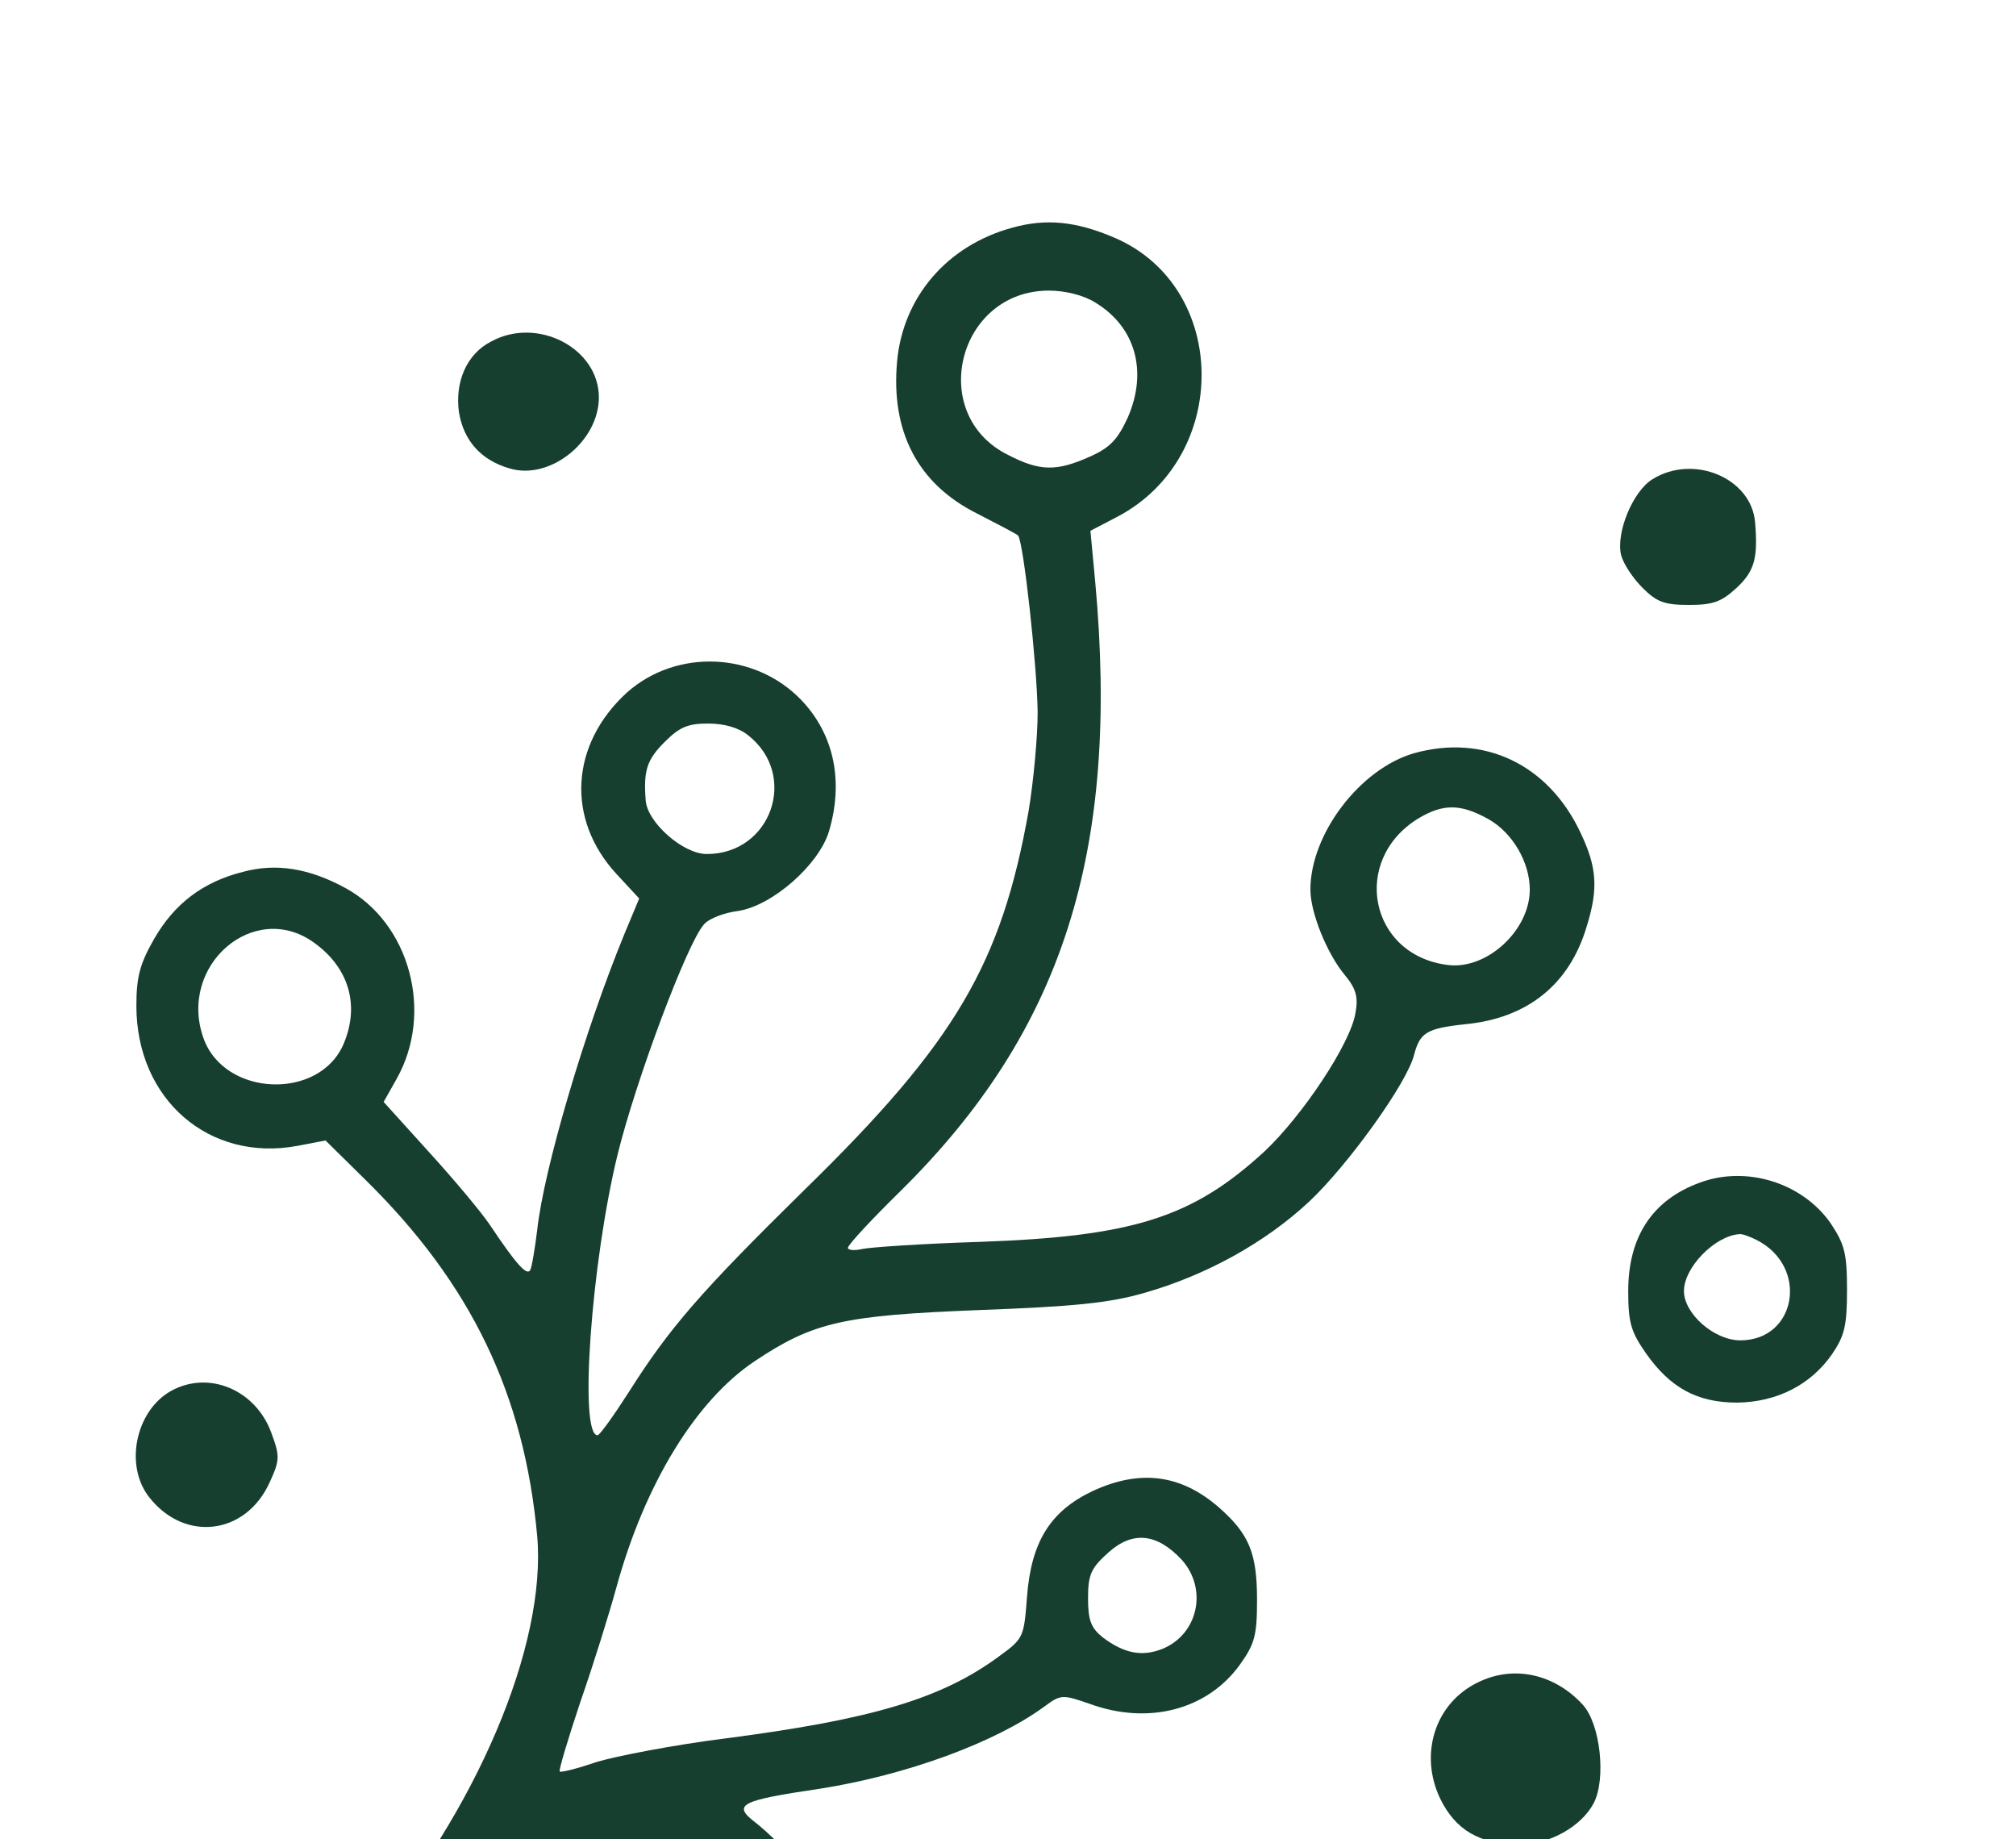
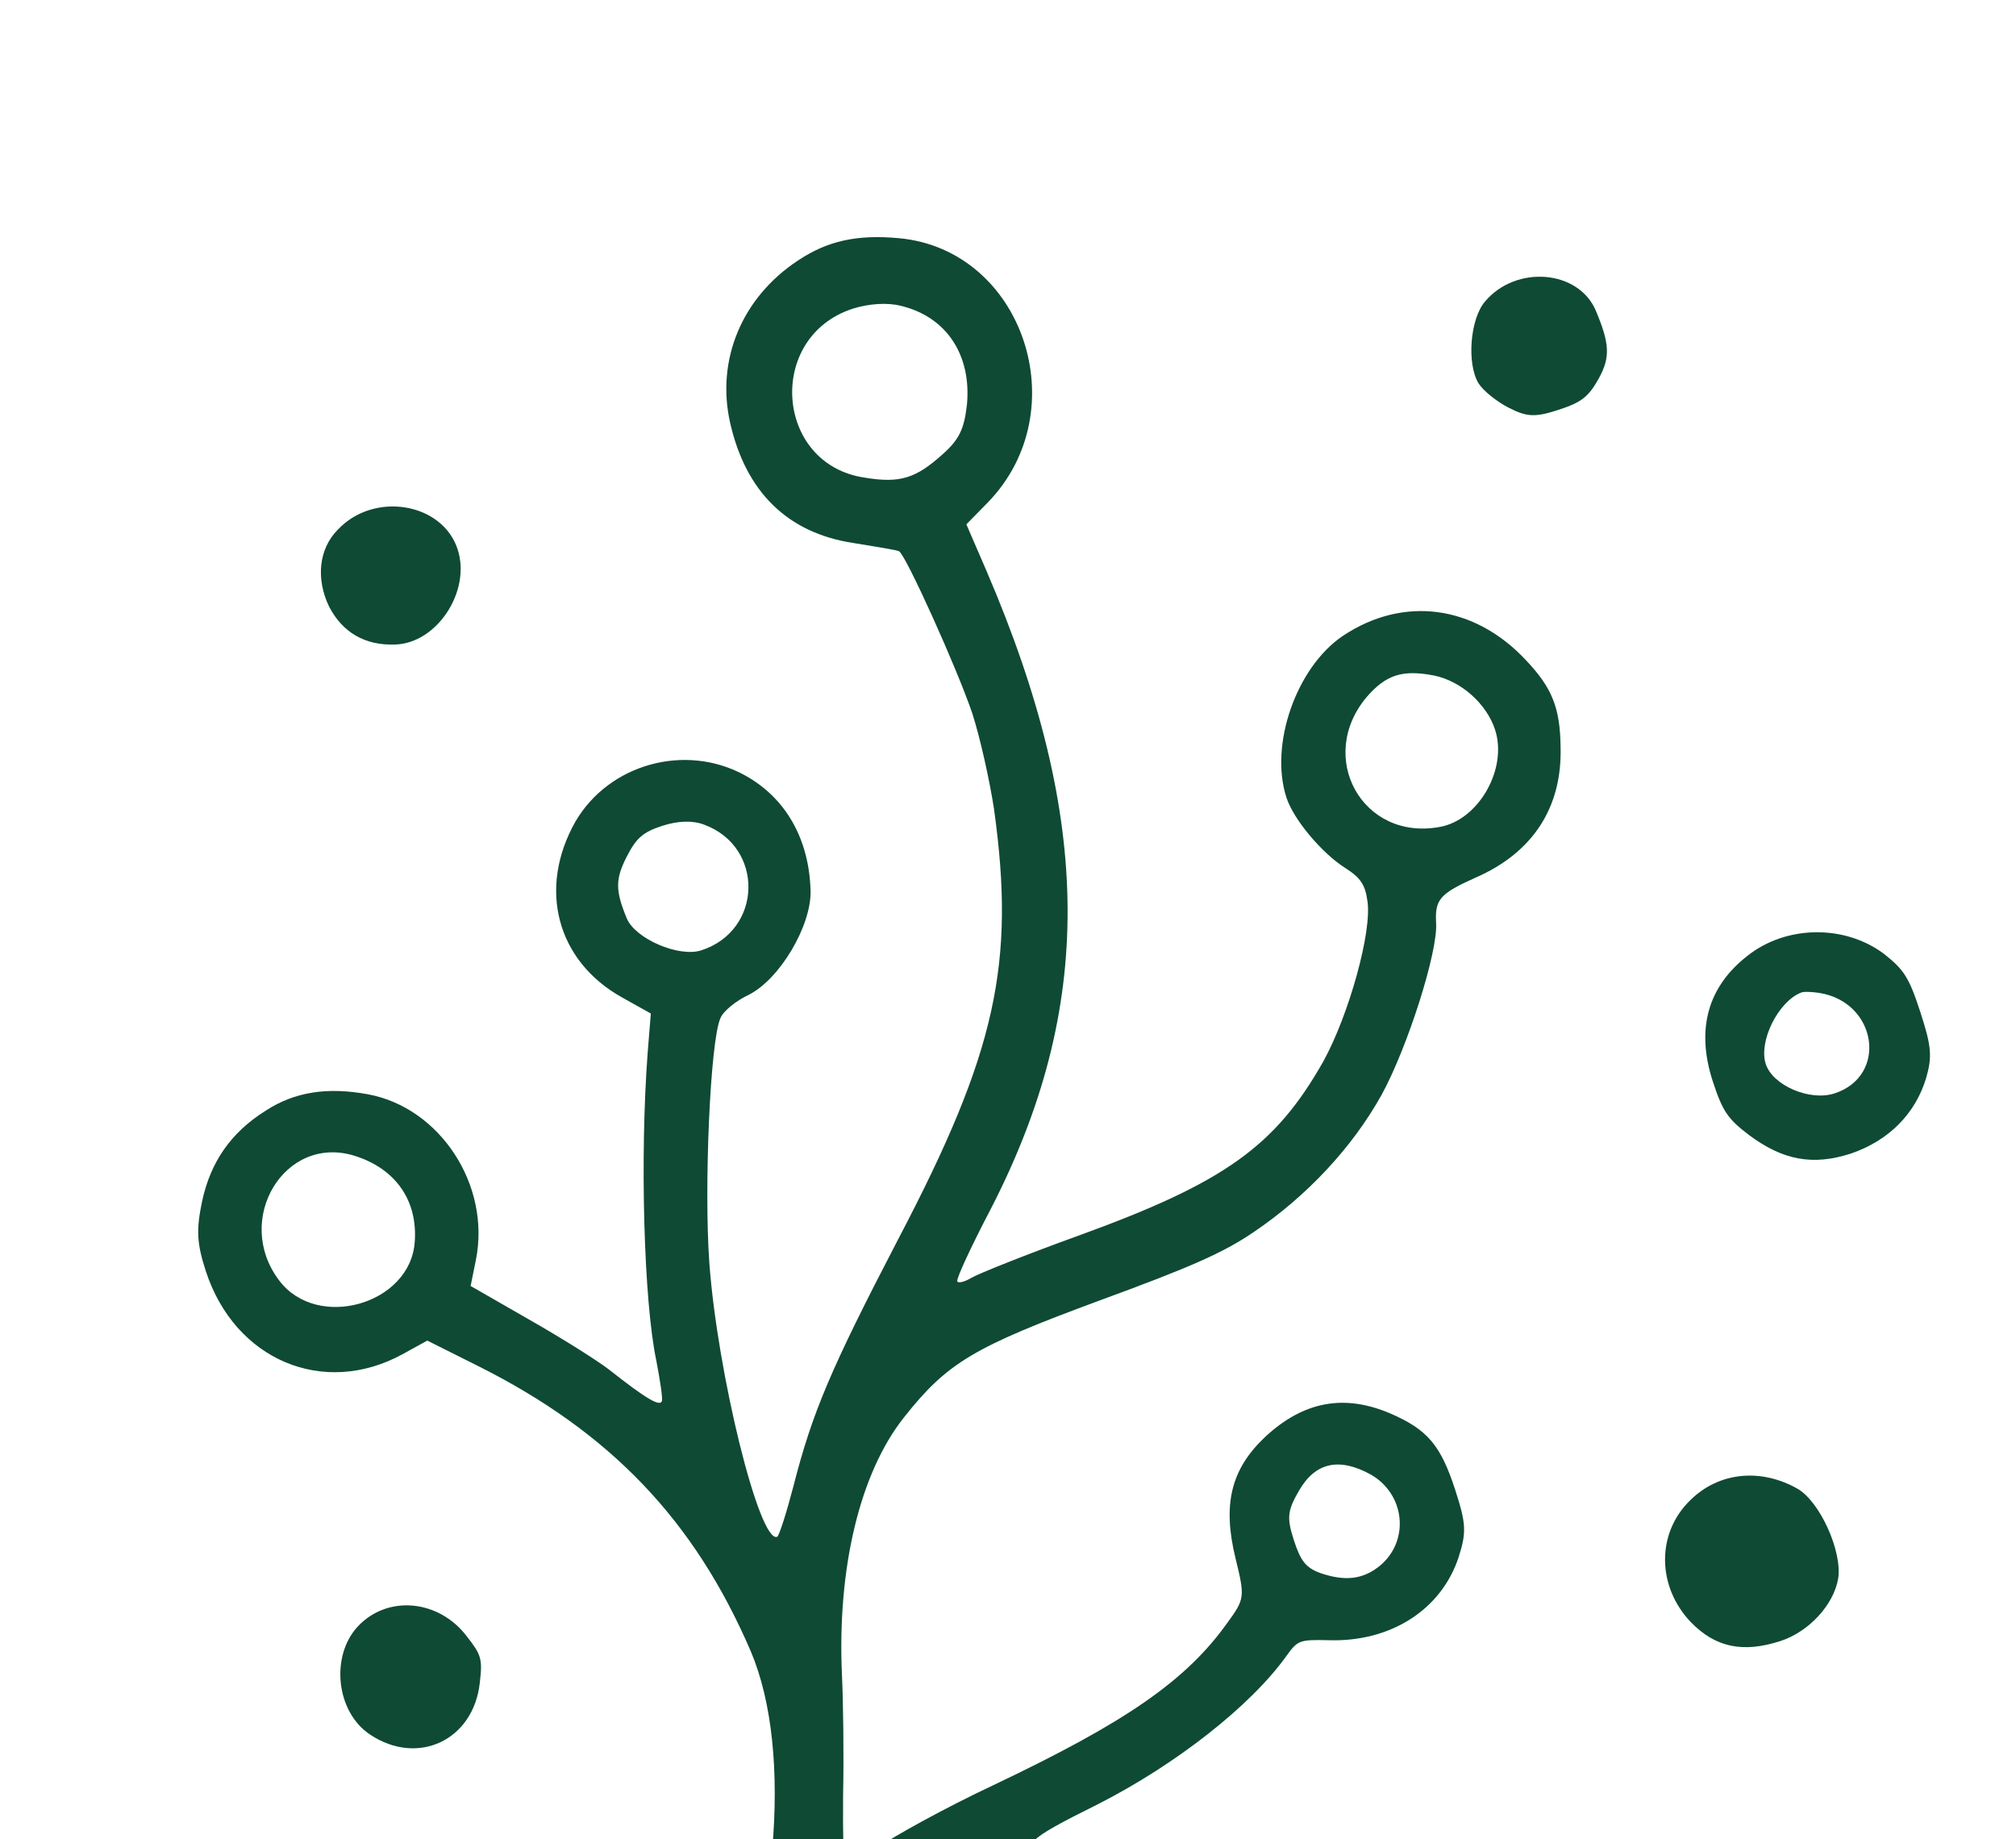
<svg xmlns="http://www.w3.org/2000/svg" width="340" height="310" viewBox="110 566 340 310" aria-label="Fungi mycelium pattern figure">
-   <g transform="translate(0,1086) scale(0.1,-0.1)" fill="#163f2f" stroke="none">
-     <path d="M2807 4816 c-110 -30 -184 -117 -194 -225 -11 -119 35 -207 135 -257     35 -18 66 -34 69 -37 9 -10 32 -218 33 -298 0 -42 -7 -116 -15 -165 -46 -259     -123 -391 -378 -640 -176 -173 -228 -233 -297 -342 -25 -39 -48 -71 -52 -72     -32 -2 -11 292 34 475 31 125 117 355 145 386 8 10 34 20 58 23 58 9 136 78     153 134 25 84 9 163 -46 221 -78 82 -211 88 -295 13 -95 -87 -103 -213 -17     -306 l38 -41 -25 -60 c-67 -163 -136 -397 -147 -499 -4 -32 -9 -63 -12 -68 -6     -9 -24 11 -68 77 -15 22 -61 77 -103 123 l-76 84 22 39 c63 112 22 263 -87     322 -61 33 -116 42 -172 27 -68 -17 -116 -54 -150 -113 -24 -42 -30 -64 -30     -113 0 -158 123 -264 272 -236 l47 9 67 -66 c179 -176 268 -362 290 -601 16     -184 -102 -463 -291 -685 -99 -117 -106 -130 -96 -158 25 -66 86 -50 163 43     29 36 61 76 70 91 35 56 124 142 172 167 41 21 65 26 121 27 91 0 136 -26 254     -144 47 -48 106 -99 131 -114 94 -54 247 -74 291 -39 28 23 30 73 3 103 -17     19 -25 20 -95 14 -106 -9 -154 12 -252 113 -41 43 -87 87 -103 99 -39 30 -27     37 109 57 146 23 296 78 379 139 27 20 30 20 76 4 99 -36 198 -10 253 66 25     35 29 49 29 109 0 79 -13 111 -64 156 -64 56 -133 65 -213 28 -72 -34 -104     -86 -111 -179 -5 -67 -6 -70 -46 -99 -97 -72 -215 -107 -461 -139 -88 -11     -186 -30 -219 -40 -32 -11 -60 -18 -62 -16 -2 2 14 55 35 118 22 63 49 150 61     194 48 174 134 314 233 380 99 66 149 77 377 86 162 6 221 12 280 29 105 30     204 85 278 154 65 61 166 201 177 248 10 37 21 44 86 51 105 10 176 67 205     165 20 64 17 100 -10 157 -54 116 -163 168 -281 135 -91 -26 -175 -136 -175     -230 0 -39 28 -108 58 -144 19 -23 23 -37 18 -64 -8 -51 -89 -173 -154 -234     -121 -111 -221 -143 -481 -152 -95 -3 -184 -9 -197 -12 -13 -3 -24 -2 -24 2 0     5 41 49 90 97 272 269 369 571 327 1027 l-8 85 46 24 c191 101 188 387 -5 470     -65 28 -116 33 -173 17z m140 -126 c68 -41 89 -116 55 -194 -17 -37 -30 -51     -64 -66 -56 -25 -84 -25 -138 3 -137 68 -85 277 69 277 28 0 59 -8 78 -20z     m-585 -730 c85 -67 39 -200 -70 -200 -40 0 -100 53 -103 90 -4 51 2 69 32 99     25 25 39 31 73 31 28 0 52 -7 68 -20z m1248 -141 c41 -23 70 -73 70 -119 0     -69 -73 -136 -139 -127 -132 17 -163 177 -49 247 42 25 71 25 118 -1z m-1981     -208 c59 -42 78 -105 51 -170 -40 -97 -202 -91 -237 9 -43 122 85 233 186 161z     m1464 -1041 c44 -49 28 -125 -32 -150 -35 -14 -65 -8 -101 19 -20 16 -25 29     -25 66 0 40 5 51 34 77 41 37 82 33 124 -12z" />
-     <path d="M1928 4624 c-41 -21 -61 -68 -54 -119 8 -48 37 -81 86 -95 68 -20     150 46 150 120 0 83 -104 137 -182 94z" />
-     <path d="M3887 4392 c-33 -20 -62 -90 -53 -128 4 -15 20 -39 36 -55 24 -24 37     -29 78 -29 41 0 55 5 81 29 30 28 36 50 31 110 -6 75 -104 116 -173 73z" />
-     <path d="M3967 3206 c-80 -29 -121 -91 -121 -183 0 -54 5 -69 30 -105 41 -58     86 -83 154 -83 67 1 124 30 160 82 21 31 25 48 25 108 0 62 -4 77 -28 113 -48     68 -142 97 -220 68z m96 -97 c88 -45 67 -169 -28 -169 -44 0 -95 45 -95 83 0     40 52 93 93 96 5 1 18 -4 30 -10z" />
-     <path d="M1389 2855 c-60 -33 -80 -126 -37 -180 60 -76 163 -63 203 26 17 37     17 44 3 82 -26 73 -105 107 -169 72z" />
-     <path d="M3592 2363 c-72 -35 -99 -121 -63 -196 26 -53 67 -77 134 -77 50 0     104 30 125 70 21 41 11 134 -19 166 -48 52 -117 67 -177 37z" />
+   <g transform="rotate(-18 280 721)">
+     <g transform="translate(0,1086) scale(0.1,-0.1)" fill="#0f4a35" stroke="none">
+       <path d="M2807 4816 c-110 -30 -184 -117 -194 -225 -11 -119 35 -207 135 -257     35 -18 66 -34 69 -37 9 -10 32 -218 33 -298 0 -42 -7 -116 -15 -165 -46 -259     -123 -391 -378 -640 -176 -173 -228 -233 -297 -342 -25 -39 -48 -71 -52 -72     -32 -2 -11 292 34 475 31 125 117 355 145 386 8 10 34 20 58 23 58 9 136 78     153 134 25 84 9 163 -46 221 -78 82 -211 88 -295 13 -95 -87 -103 -213 -17     -306 l38 -41 -25 -60 c-67 -163 -136 -397 -147 -499 -4 -32 -9 -63 -12 -68 -6     -9 -24 11 -68 77 -15 22 -61 77 -103 123 l-76 84 22 39 c63 112 22 263 -87     322 -61 33 -116 42 -172 27 -68 -17 -116 -54 -150 -113 -24 -42 -30 -64 -30     -113 0 -158 123 -264 272 -236 l47 9 67 -66 c179 -176 268 -362 290 -601 16     -184 -102 -463 -291 -685 -99 -117 -106 -130 -96 -158 25 -66 86 -50 163 43     29 36 61 76 70 91 35 56 124 142 172 167 41 21 65 26 121 27 91 0 136 -26 254     -144 47 -48 106 -99 131 -114 94 -54 247 -74 291 -39 28 23 30 73 3 103 -17     19 -25 20 -95 14 -106 -9 -154 12 -252 113 -41 43 -87 87 -103 99 -39 30 -27     37 109 57 146 23 296 78 379 139 27 20 30 20 76 4 99 -36 198 -10 253 66 25     35 29 49 29 109 0 79 -13 111 -64 156 -64 56 -133 65 -213 28 -72 -34 -104     -86 -111 -179 -5 -67 -6 -70 -46 -99 -97 -72 -215 -107 -461 -139 -88 -11     -186 -30 -219 -40 -32 -11 -60 -18 -62 -16 -2 2 14 55 35 118 22 63 49 150 61     194 48 174 134 314 233 380 99 66 149 77 377 86 162 6 221 12 280 29 105 30     204 85 278 154 65 61 166 201 177 248 10 37 21 44 86 51 105 10 176 67 205     165 20 64 17 100 -10 157 -54 116 -163 168 -281 135 -91 -26 -175 -136 -175     -230 0 -39 28 -108 58 -144 19 -23 23 -37 18 -64 -8 -51 -89 -173 -154 -234     -121 -111 -221 -143 -481 -152 -95 -3 -184 -9 -197 -12 -13 -3 -24 -2 -24 2 0     5 41 49 90 97 272 269 369 571 327 1027 l-8 85 46 24 c191 101 188 387 -5 470     -65 28 -116 33 -173 17z m140 -126 c68 -41 89 -116 55 -194 -17 -37 -30 -51     -64 -66 -56 -25 -84 -25 -138 3 -137 68 -85 277 69 277 28 0 59 -8 78 -20z     m-585 -730 c85 -67 39 -200 -70 -200 -40 0 -100 53 -103 90 -4 51 2 69 32 99     25 25 39 31 73 31 28 0 52 -7 68 -20z m1248 -141 c41 -23 70 -73 70 -119 0     -69 -73 -136 -139 -127 -132 17 -163 177 -49 247 42 25 71 25 118 -1z m-1981     -208 c59 -42 78 -105 51 -170 -40 -97 -202 -91 -237 9 -43 122 85 233 186 161z     m1464 -1041 c44 -49 28 -125 -32 -150 -35 -14 -65 -8 -101 19 -20 16 -25 29     -25 66 0 40 5 51 34 77 41 37 82 33 124 -12z" />
+       <path d="M1928 4624 c-41 -21 -61 -68 -54 -119 8 -48 37 -81 86 -95 68 -20     150 46 150 120 0 83 -104 137 -182 94z" />
+       <path d="M3887 4392 c-33 -20 -62 -90 -53 -128 4 -15 20 -39 36 -55 24 -24 37     -29 78 -29 41 0 55 5 81 29 30 28 36 50 31 110 -6 75 -104 116 -173 73z" />
+       <path d="M3967 3206 c-80 -29 -121 -91 -121 -183 0 -54 5 -69 30 -105 41 -58     86 -83 154 -83 67 1 124 30 160 82 21 31 25 48 25 108 0 62 -4 77 -28 113 -48     68 -142 97 -220 68z m96 -97 c88 -45 67 -169 -28 -169 -44 0 -95 45 -95 83 0     40 52 93 93 96 5 1 18 -4 30 -10z" />
+       <path d="M1389 2855 c-60 -33 -80 -126 -37 -180 60 -76 163 -63 203 26 17 37     17 44 3 82 -26 73 -105 107 -169 72z" />
+       <path d="M3592 2363 c-72 -35 -99 -121 -63 -196 26 -53 67 -77 134 -77 50 0     104 30 125 70 21 41 11 134 -19 166 -48 52 -117 67 -177 37z" />
+     </g>
  </g>
</svg>
